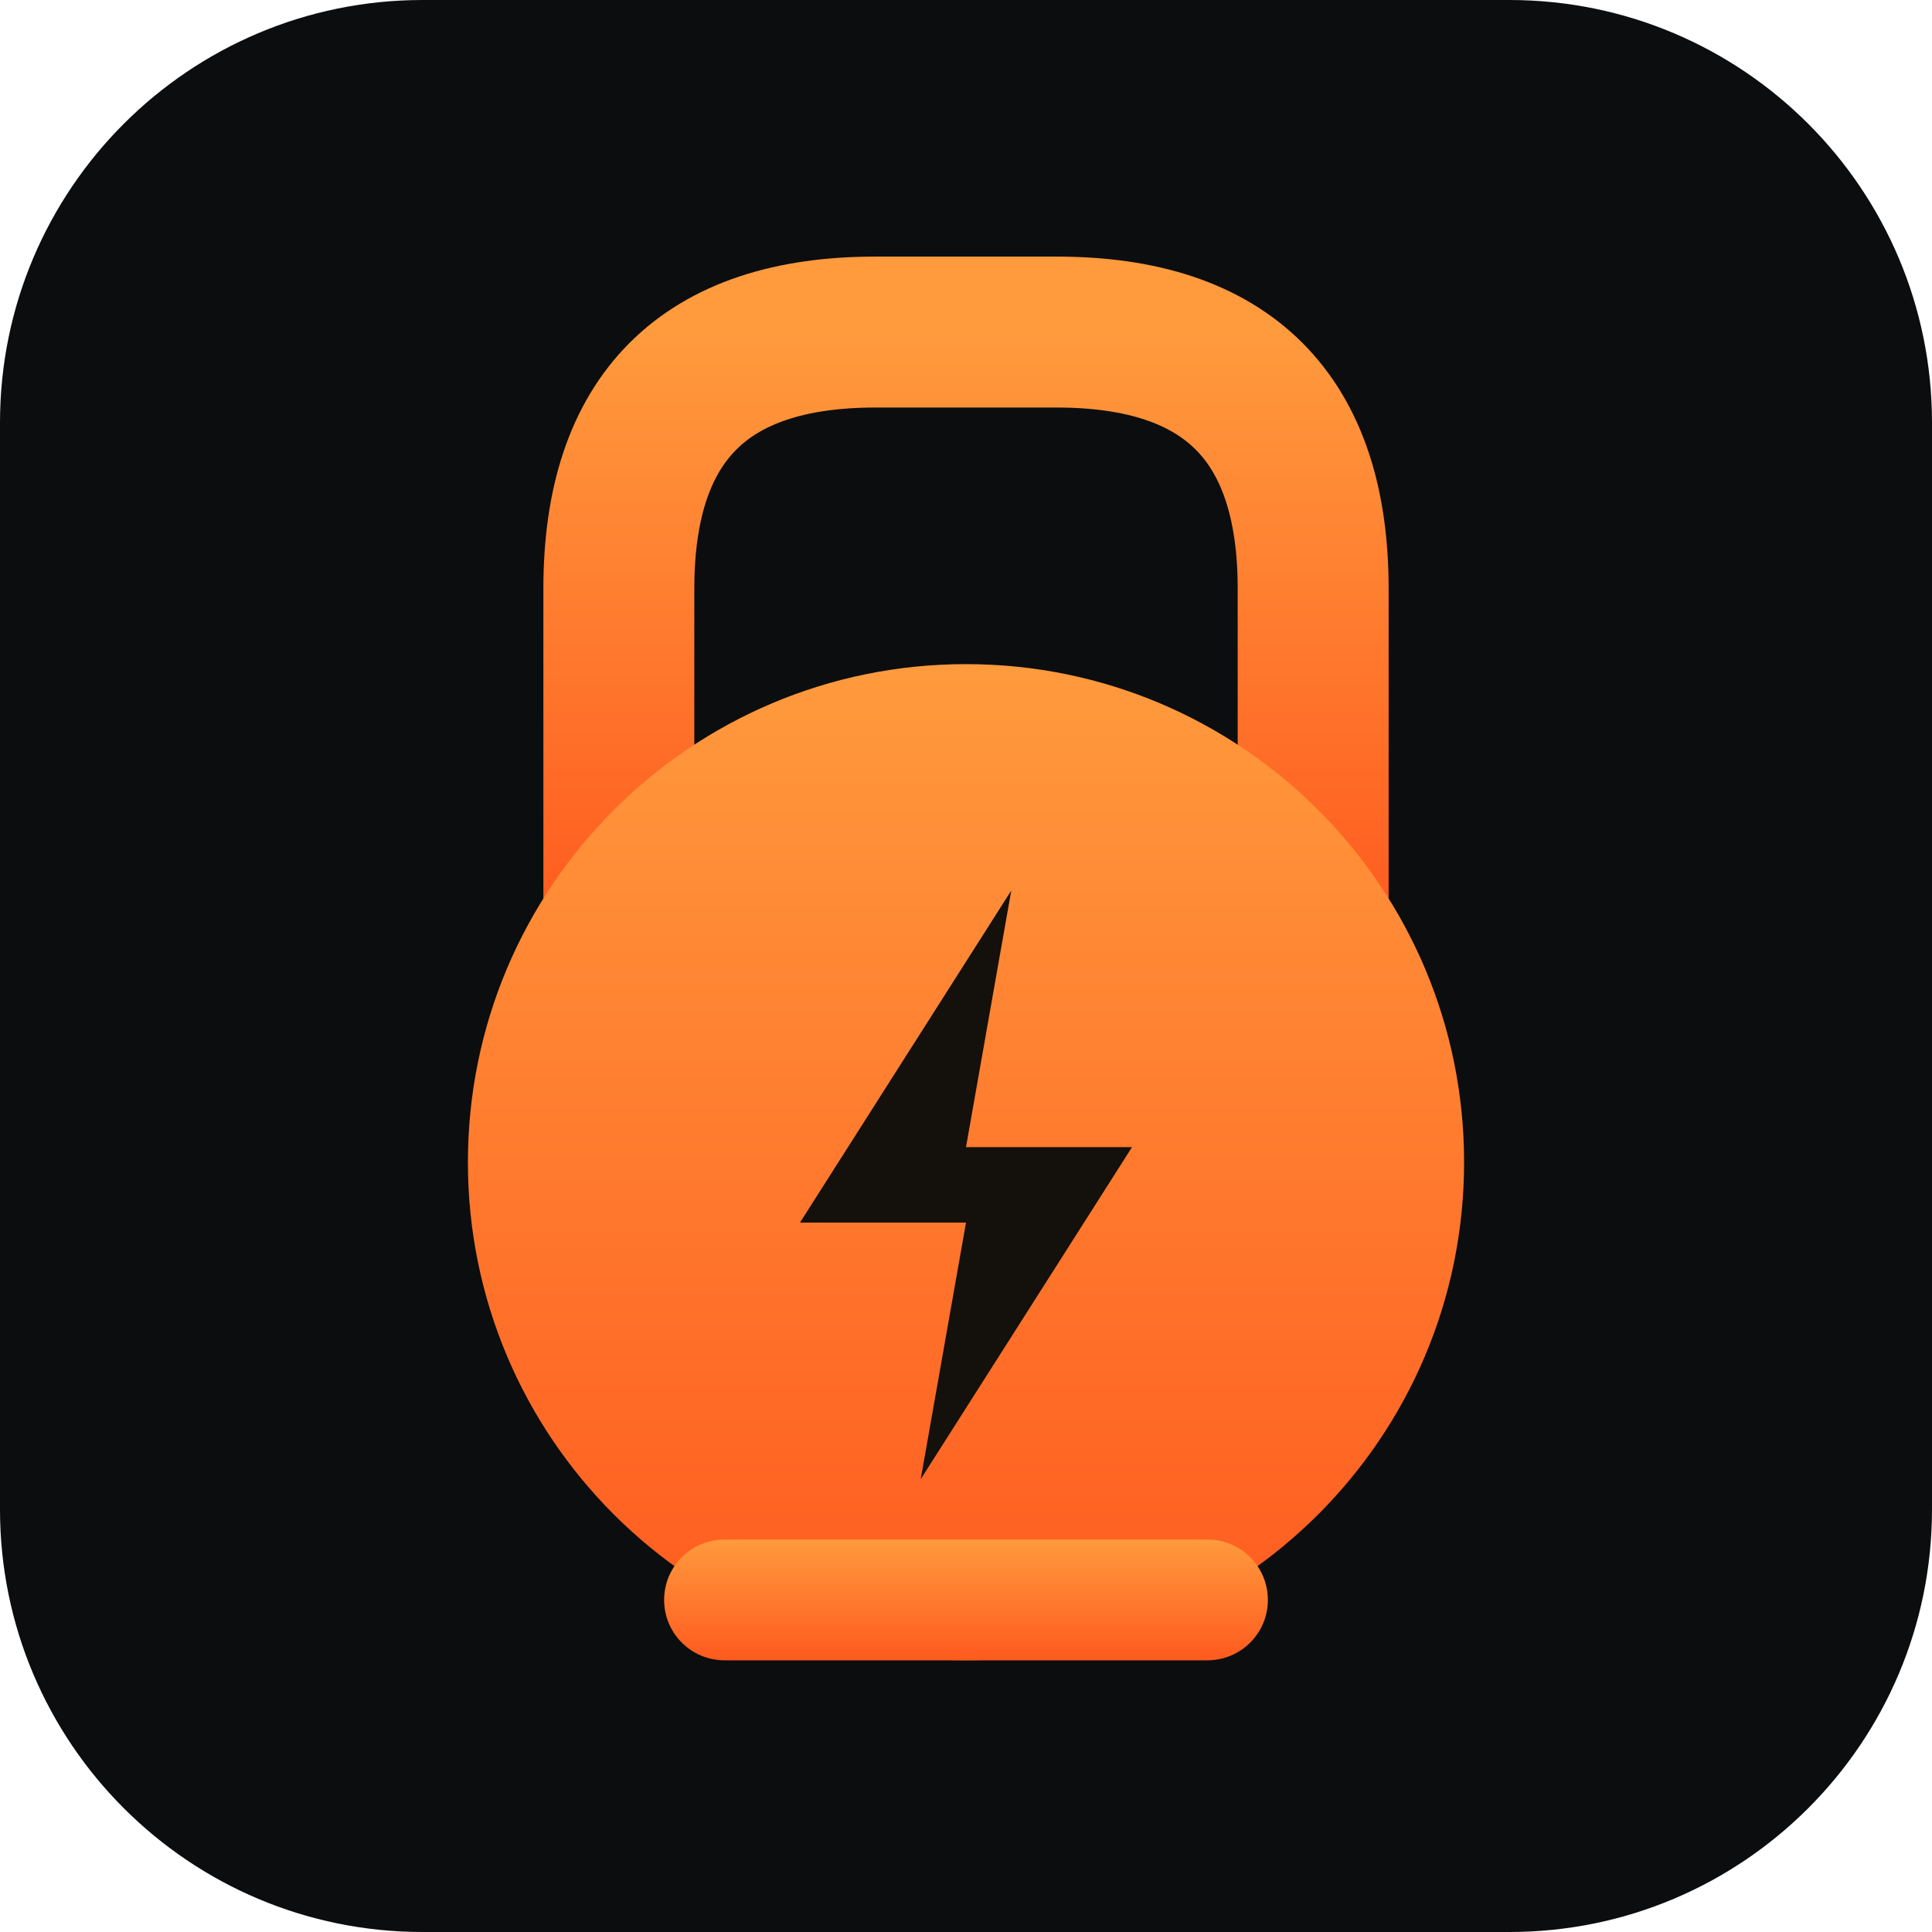
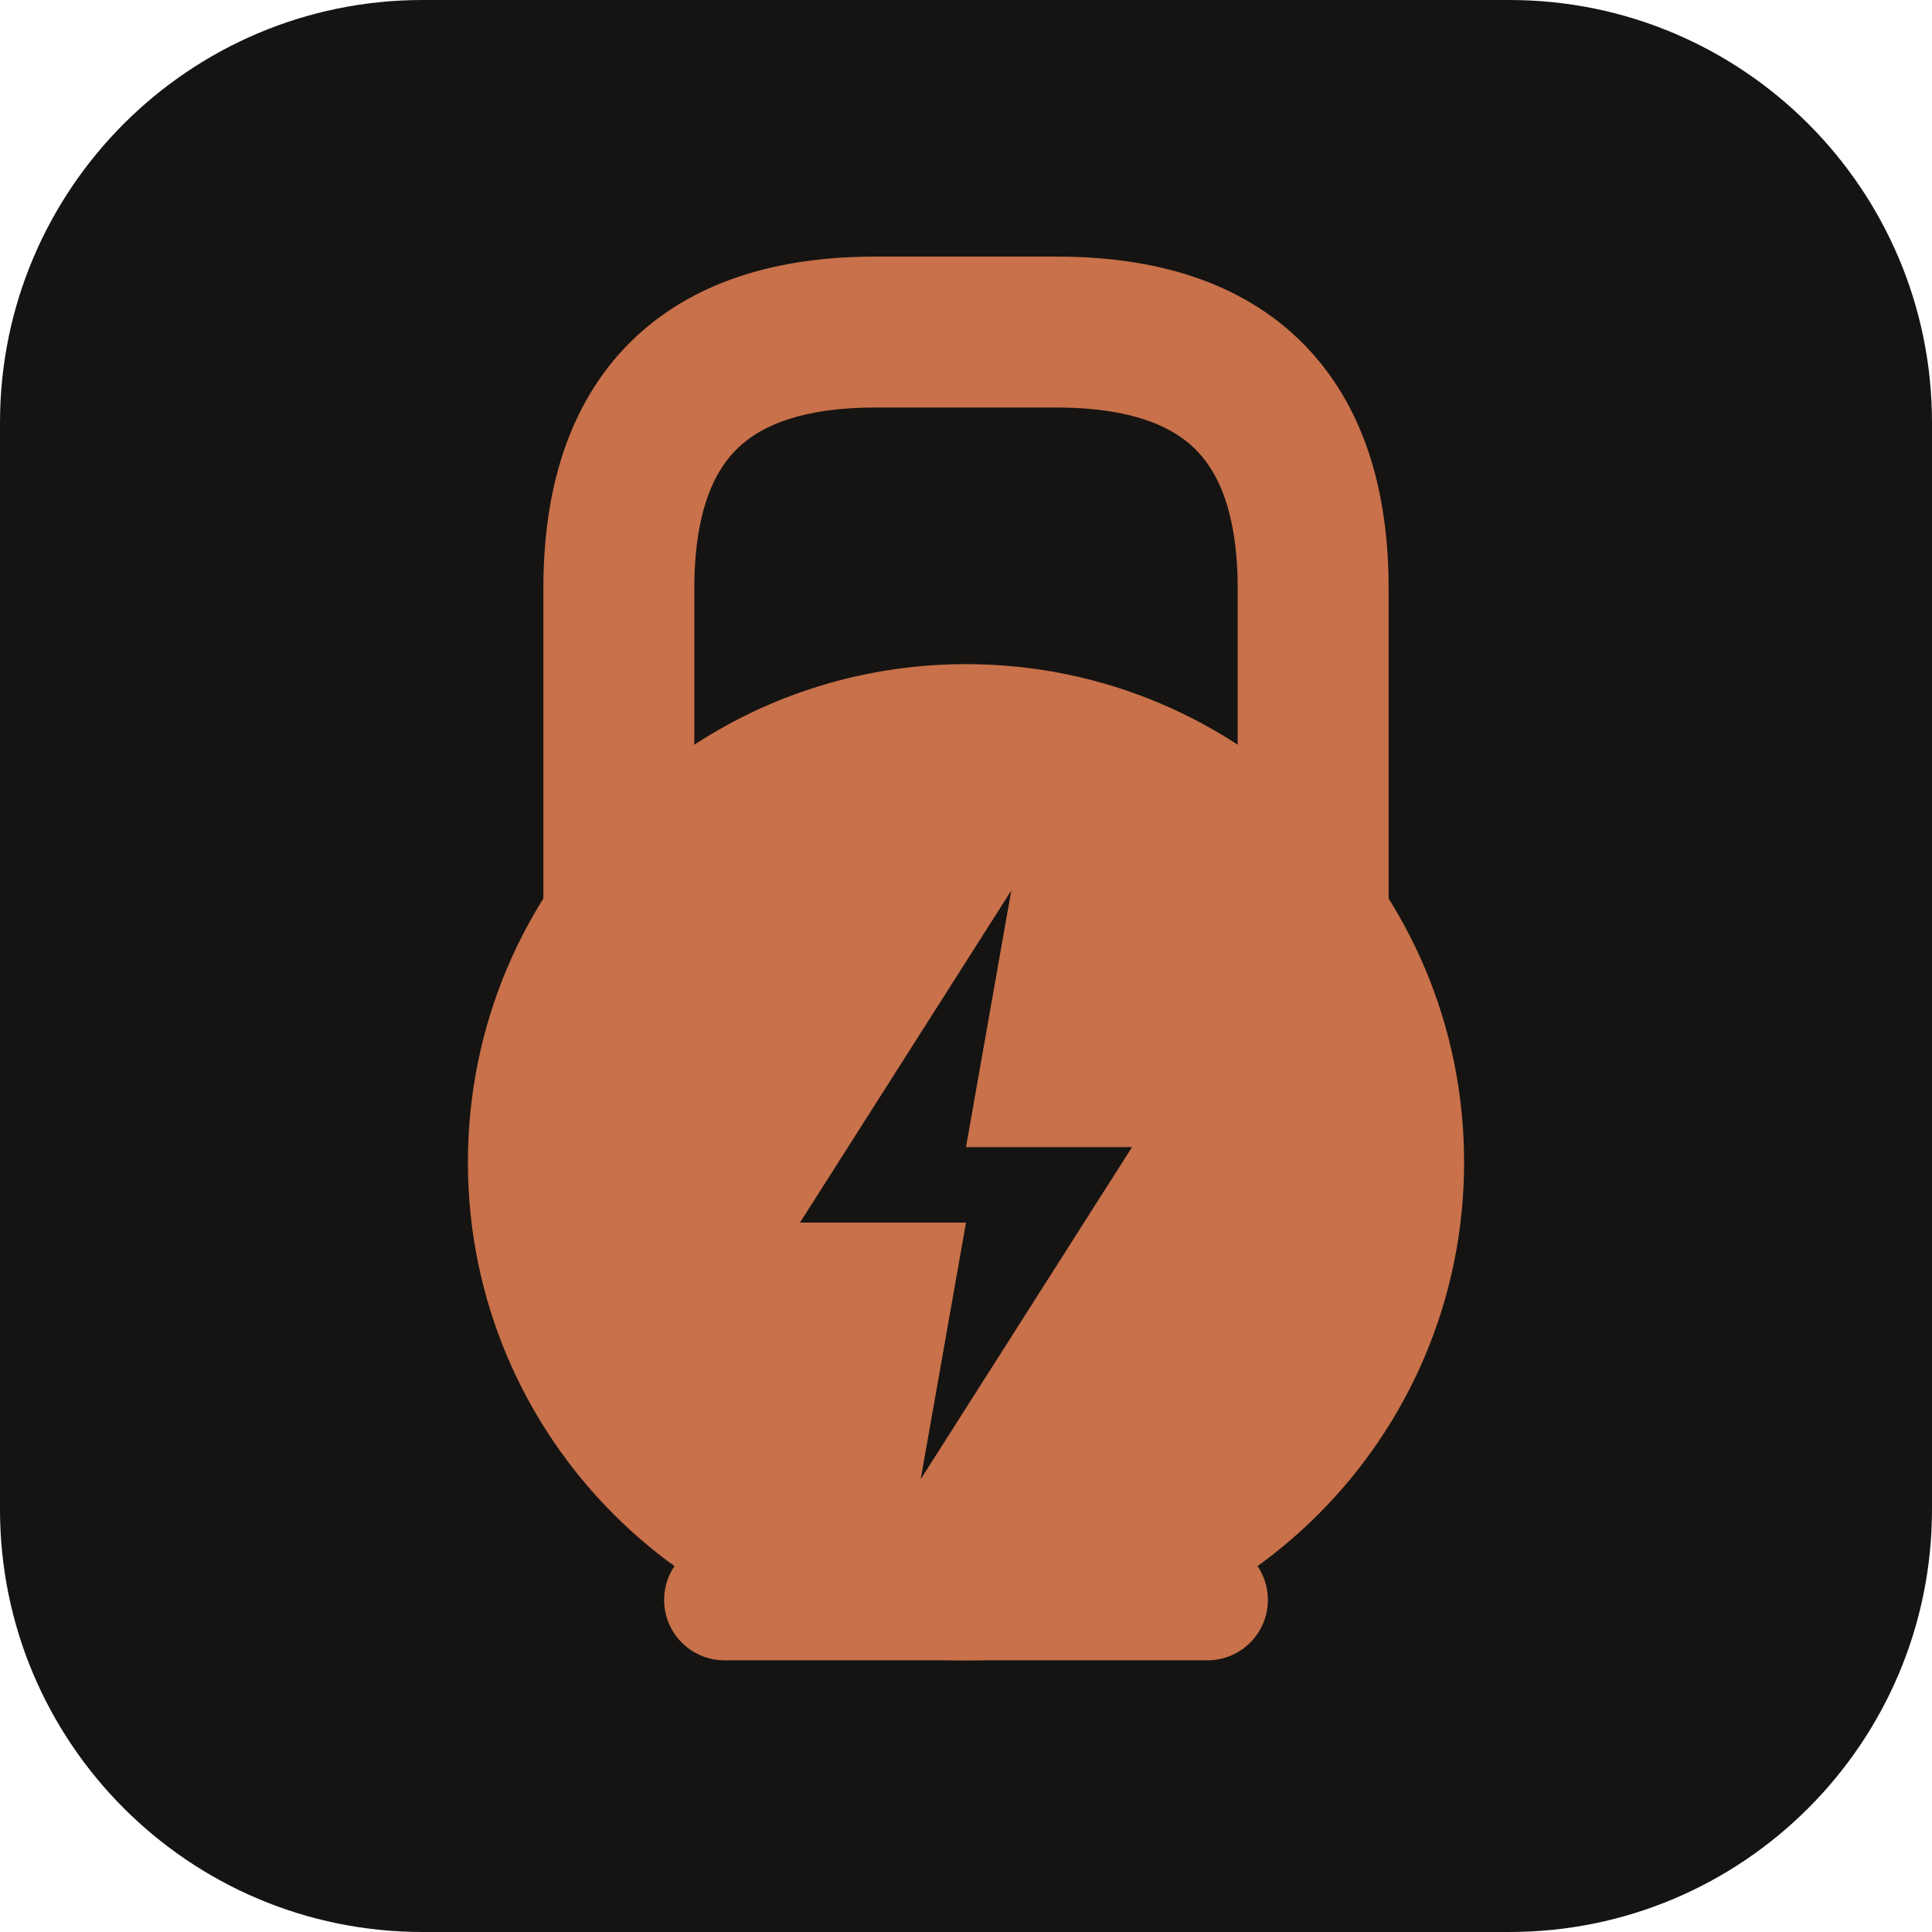
<svg xmlns="http://www.w3.org/2000/svg" viewBox="0 0 64 64">
  <defs>
    <linearGradient id="g" x1="0" y1="0" x2="0" y2="1">
-       <stop offset="0" stop-color="#ff9a3d" />
-       <stop offset="1" stop-color="#ff5a1f" />
+       <stop offset="0" stop-color="#c8714a" />
+       <stop offset="1" stop-color="#c8714a" />
    </linearGradient>
    <symbol id="mark" viewBox="0 0 64 64">
      <path d="M20.5 31V19.5Q20.5 11 29 11H35Q43.5 11 43.5 19.5V31" fill="none" stroke="url(#g)" stroke-width="5" stroke-linecap="round" />
      <circle cx="32" cy="38.5" r="16.5" fill="url(#g)" />
      <rect x="22" y="51" width="20" height="4" rx="2" fill="url(#g)" />
-       <path d="M33.5 29.5L26.5 40.5h5.5l-1.5 8.5 7-11h-5.5z" fill="#14100c" />
+       <path d="M33.5 29.5L26.5 40.5h5.5l-1.5 8.5 7-11h-5.5z" fill="#151412" />
    </symbol>
  </defs>
-   <rect width="64" height="64" rx="14" fill="#0c0d0f" />
+   <rect width="64" height="64" rx="14" fill="#151412" />
  <use href="#mark" />
</svg>
